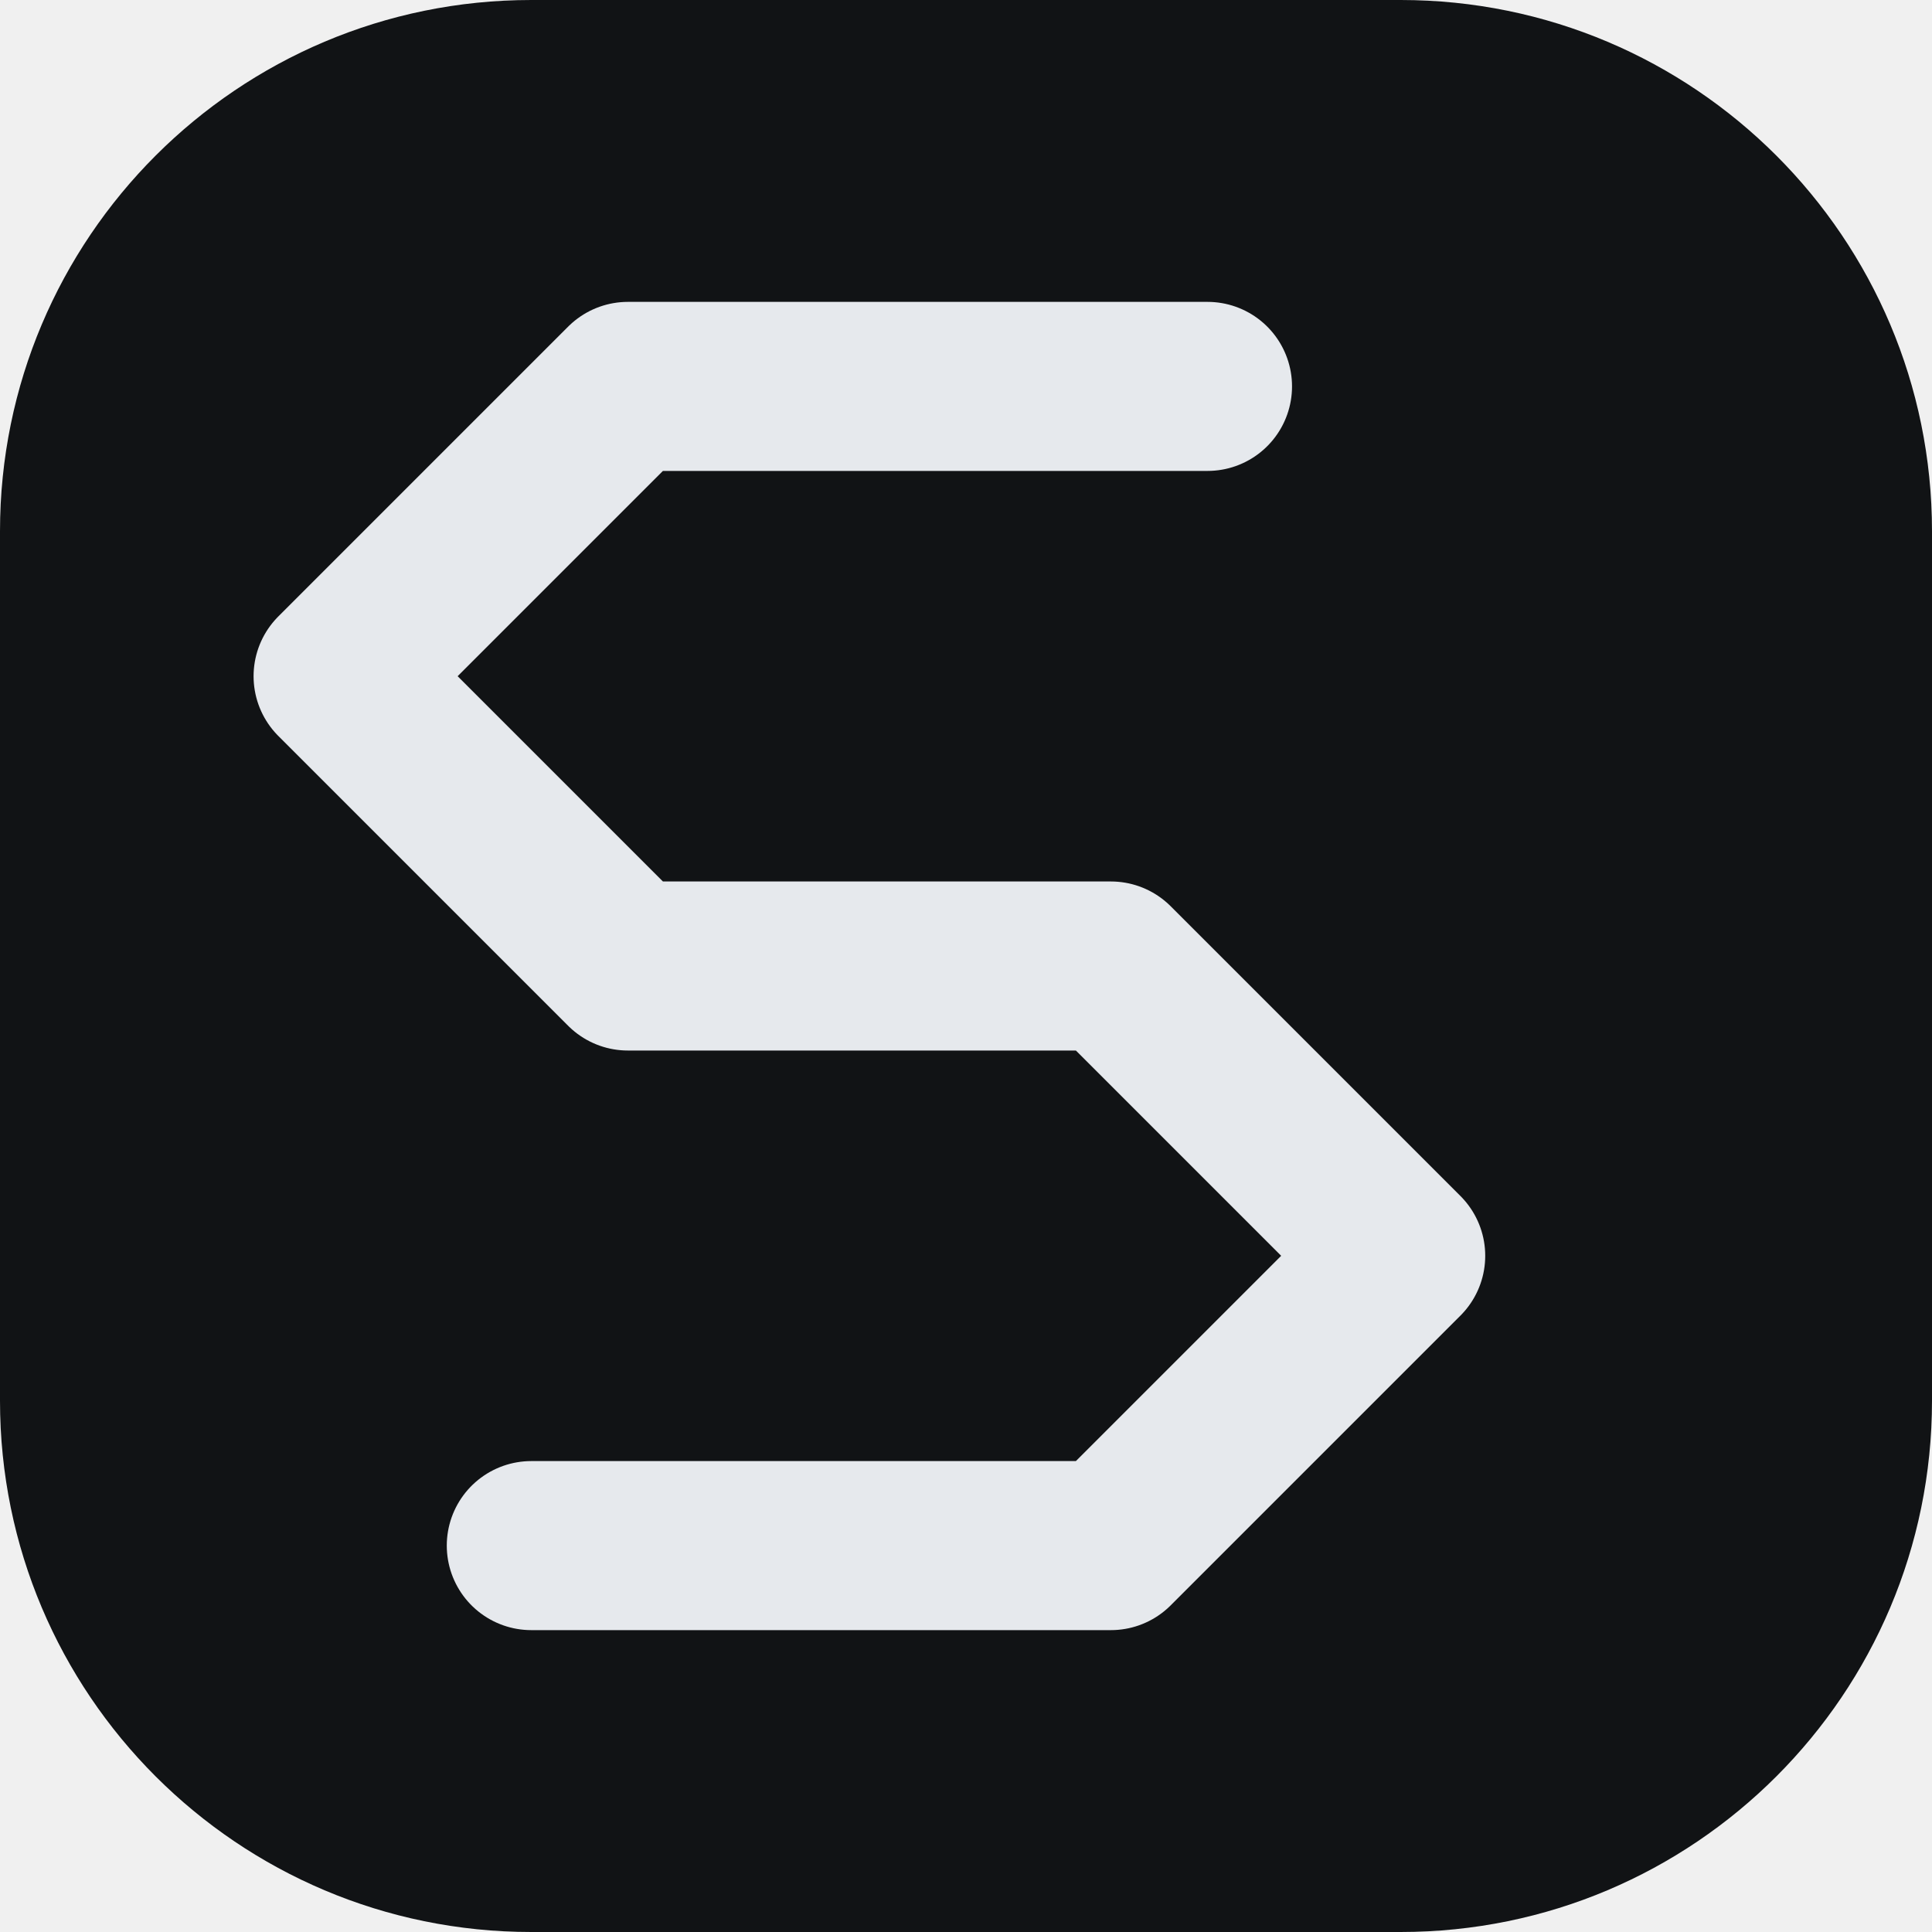
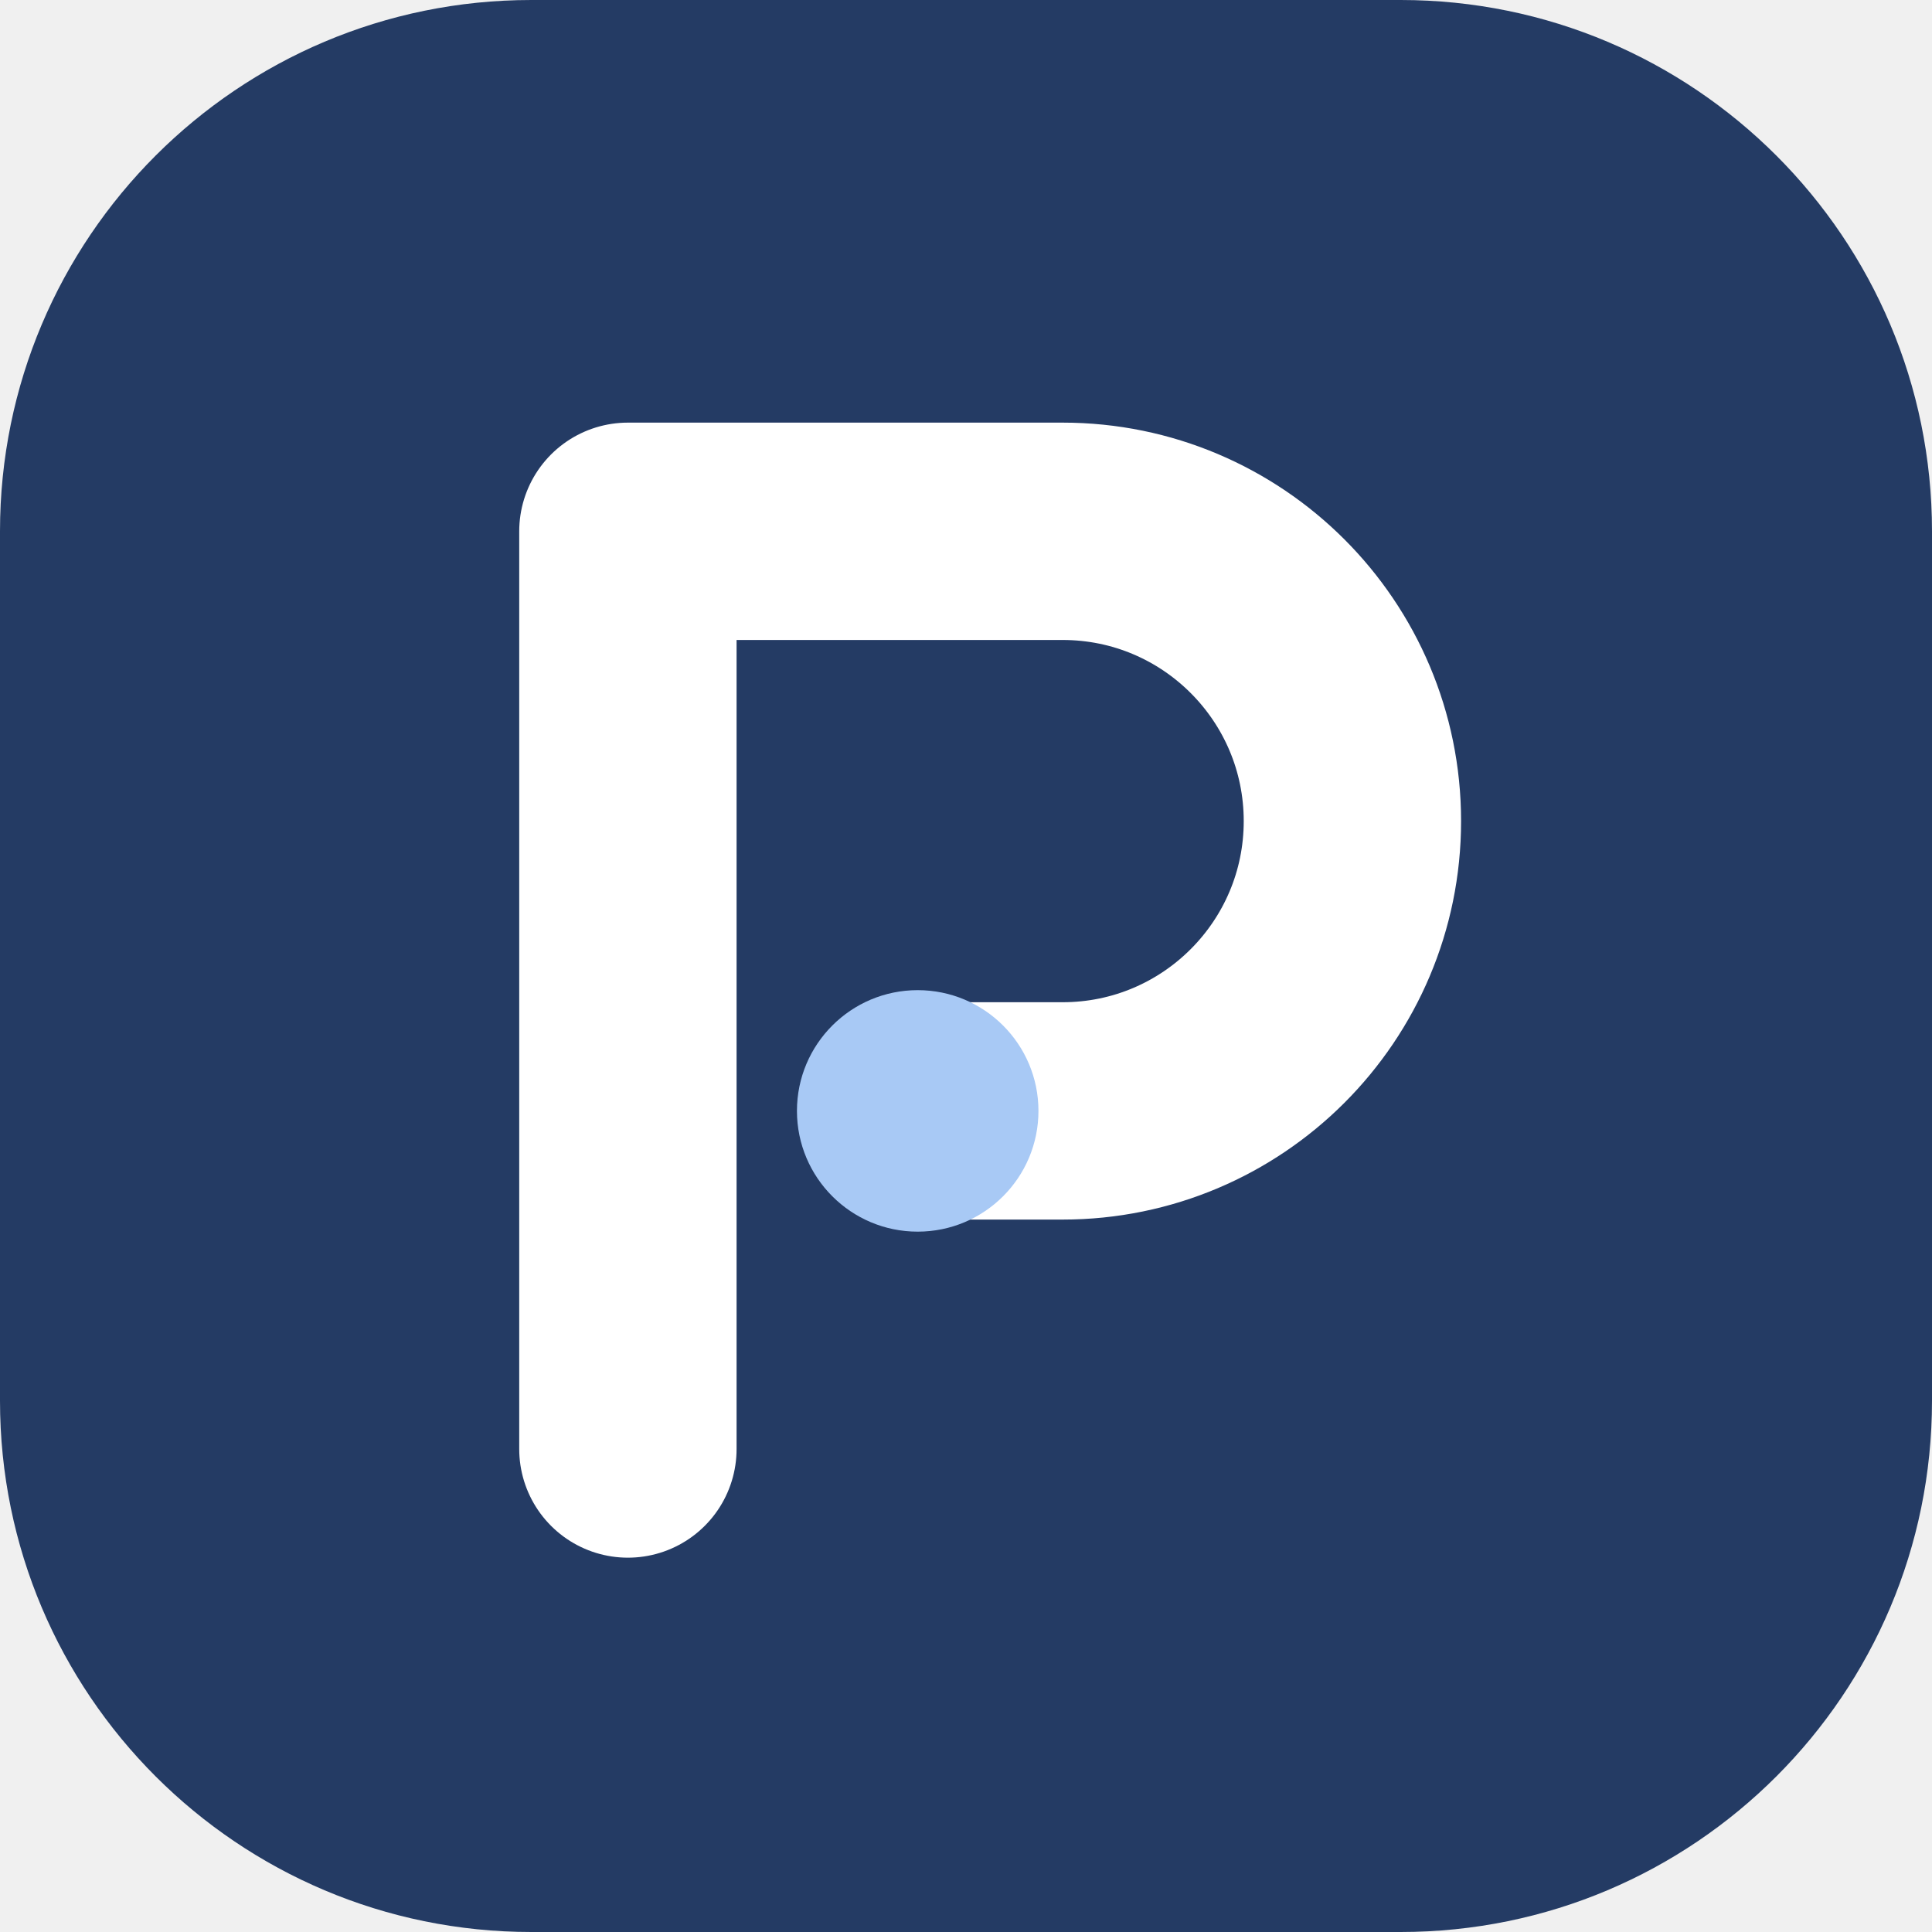
- <svg xmlns="http://www.w3.org/2000/svg" viewBox="0 0 40 40">
-   <rect width="40" height="40" rx="11" fill="#111315" />
-   <path d="M25 8H13L7 14L13 20H23L29 26L23 32H11" fill="none" stroke="#e6e9ed" stroke-width="3.5" stroke-linecap="round" stroke-linejoin="round" />
+ <svg xmlns="http://www.w3.org/2000/svg" viewBox="0 0 40 40" fill="none">
+   <rect width="40" height="40" rx="11" fill="#243b64" />
+   <path d="M13 30V11H22A6 6 0 0 1 22 23H19" stroke="#fff" stroke-width="4.5" stroke-linecap="round" stroke-linejoin="round" />
+   <circle cx="19" cy="23" r="2.5" fill="#a8c9f5" />
</svg>
